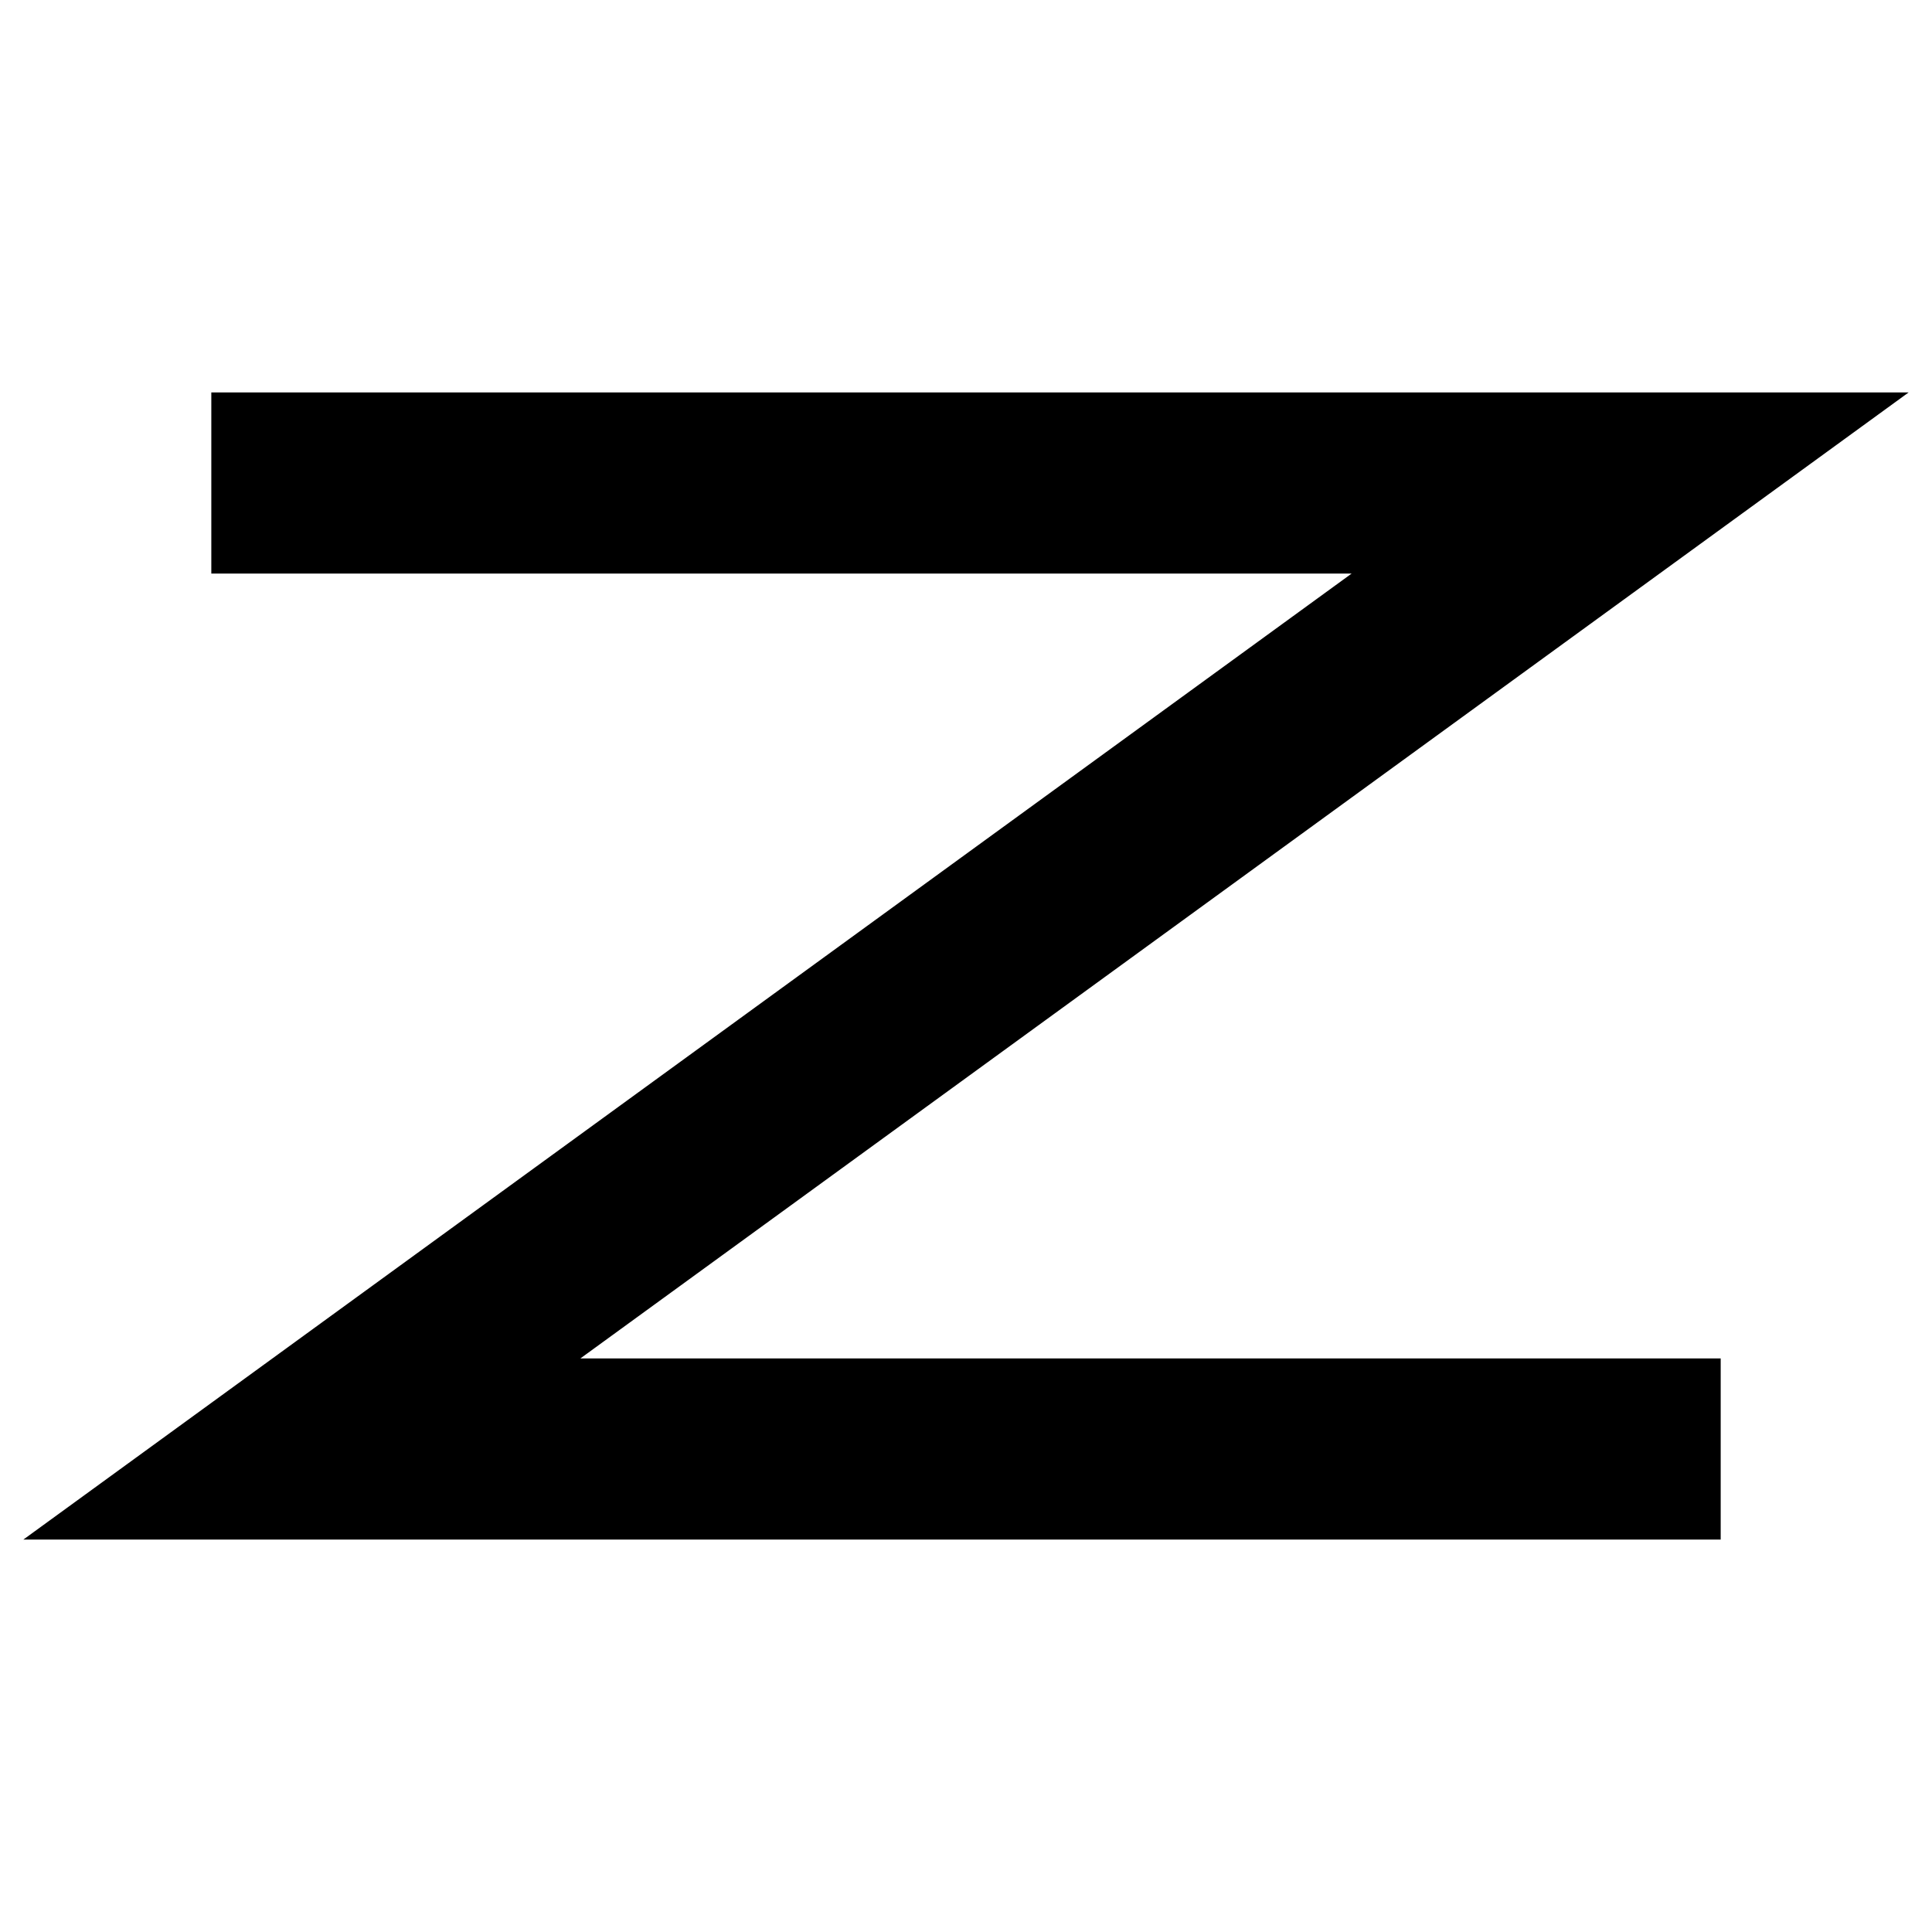
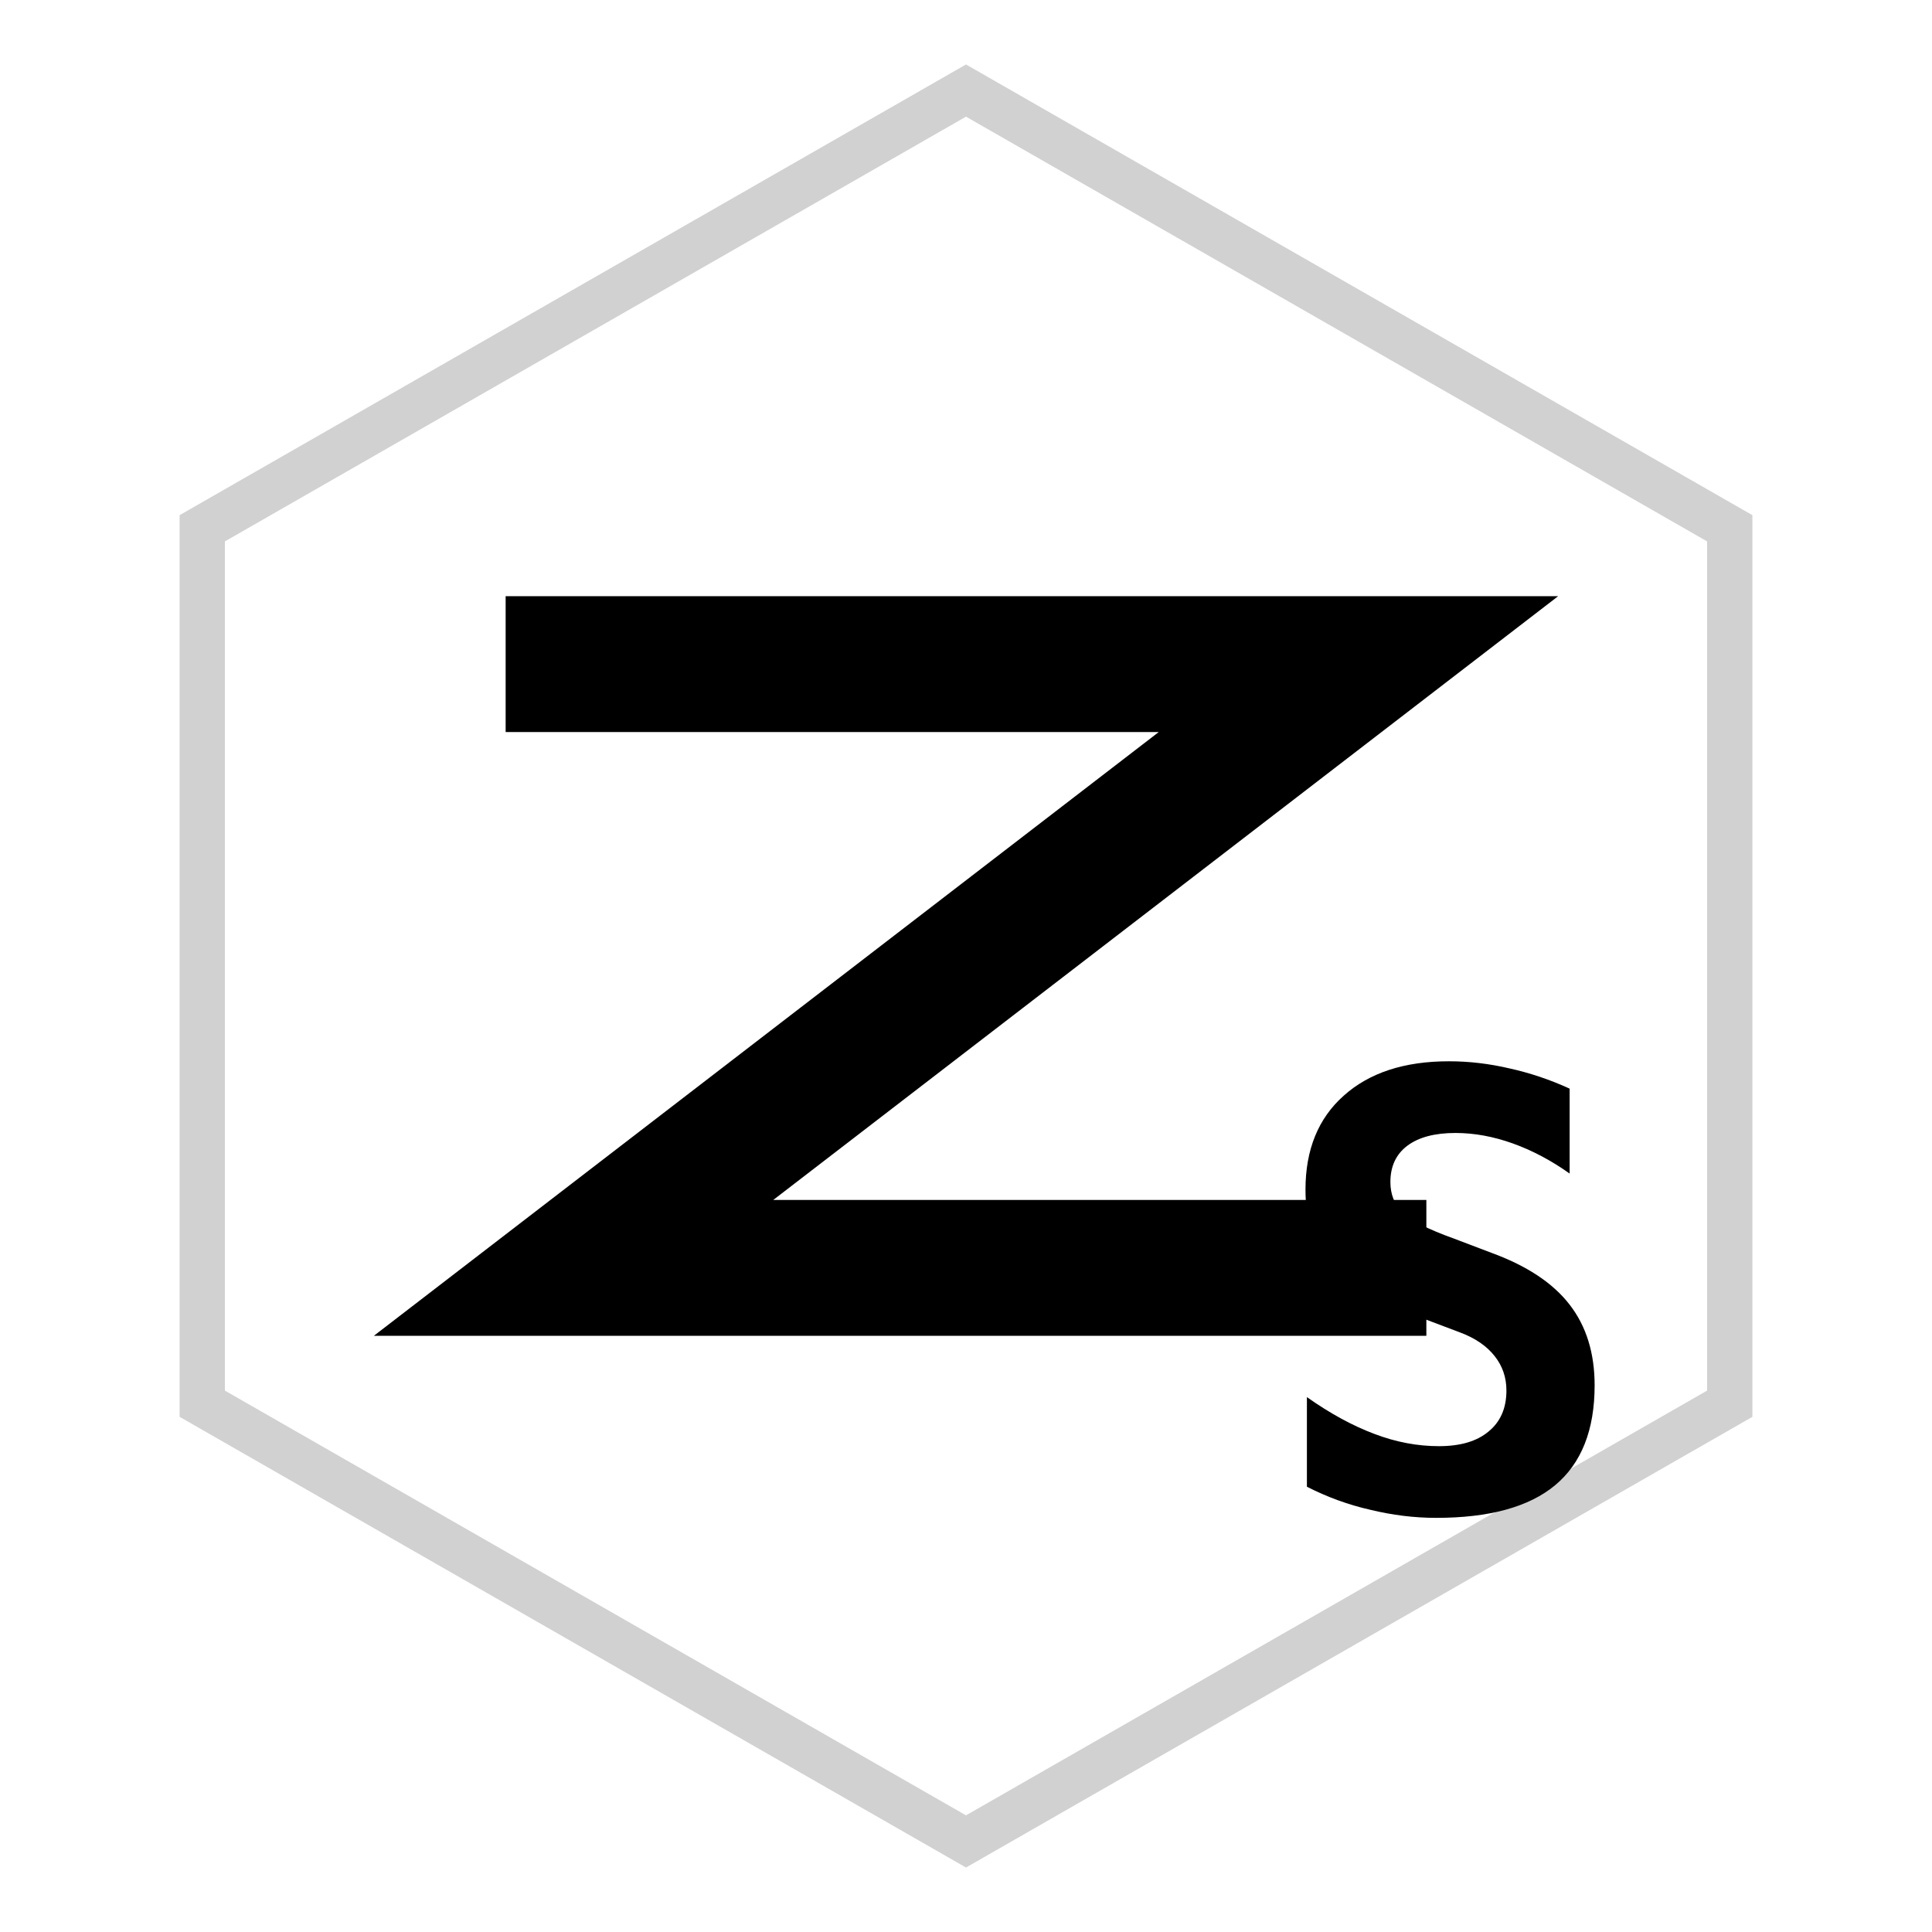
- <svg xmlns="http://www.w3.org/2000/svg" viewBox="0 0 32 32" fill="none" aria-label="ZS">
-   <path d="M5 8 L27 8 L5 24 L27 24" stroke="currentColor" stroke-width="3" stroke-linecap="square" stroke-linejoin="miter" fill="none" />
+ <svg xmlns="http://www.w3.org/2000/svg" viewBox="0 0 64 64" fill="none" role="img" aria-label="ZS">
+   <path d="M32 3 L57.3 17.5 L57.3 46.5 L32 61 L6.7 46.5 L6.7 17.5 Z" fill="none" stroke="currentColor" stroke-opacity="0.18" stroke-width="1.5" />
+   <path d="M19 22 H45 L19 42 H45" stroke="currentColor" stroke-width="4.5" stroke-linecap="square" stroke-linejoin="miter" fill="none" />
+   <text x="48" y="50" text-anchor="middle" font-family="ui-monospace, SFMono-Regular, Menlo, Consolas, monospace" font-size="20" font-weight="700" fill="currentColor">S</text>
</svg>
